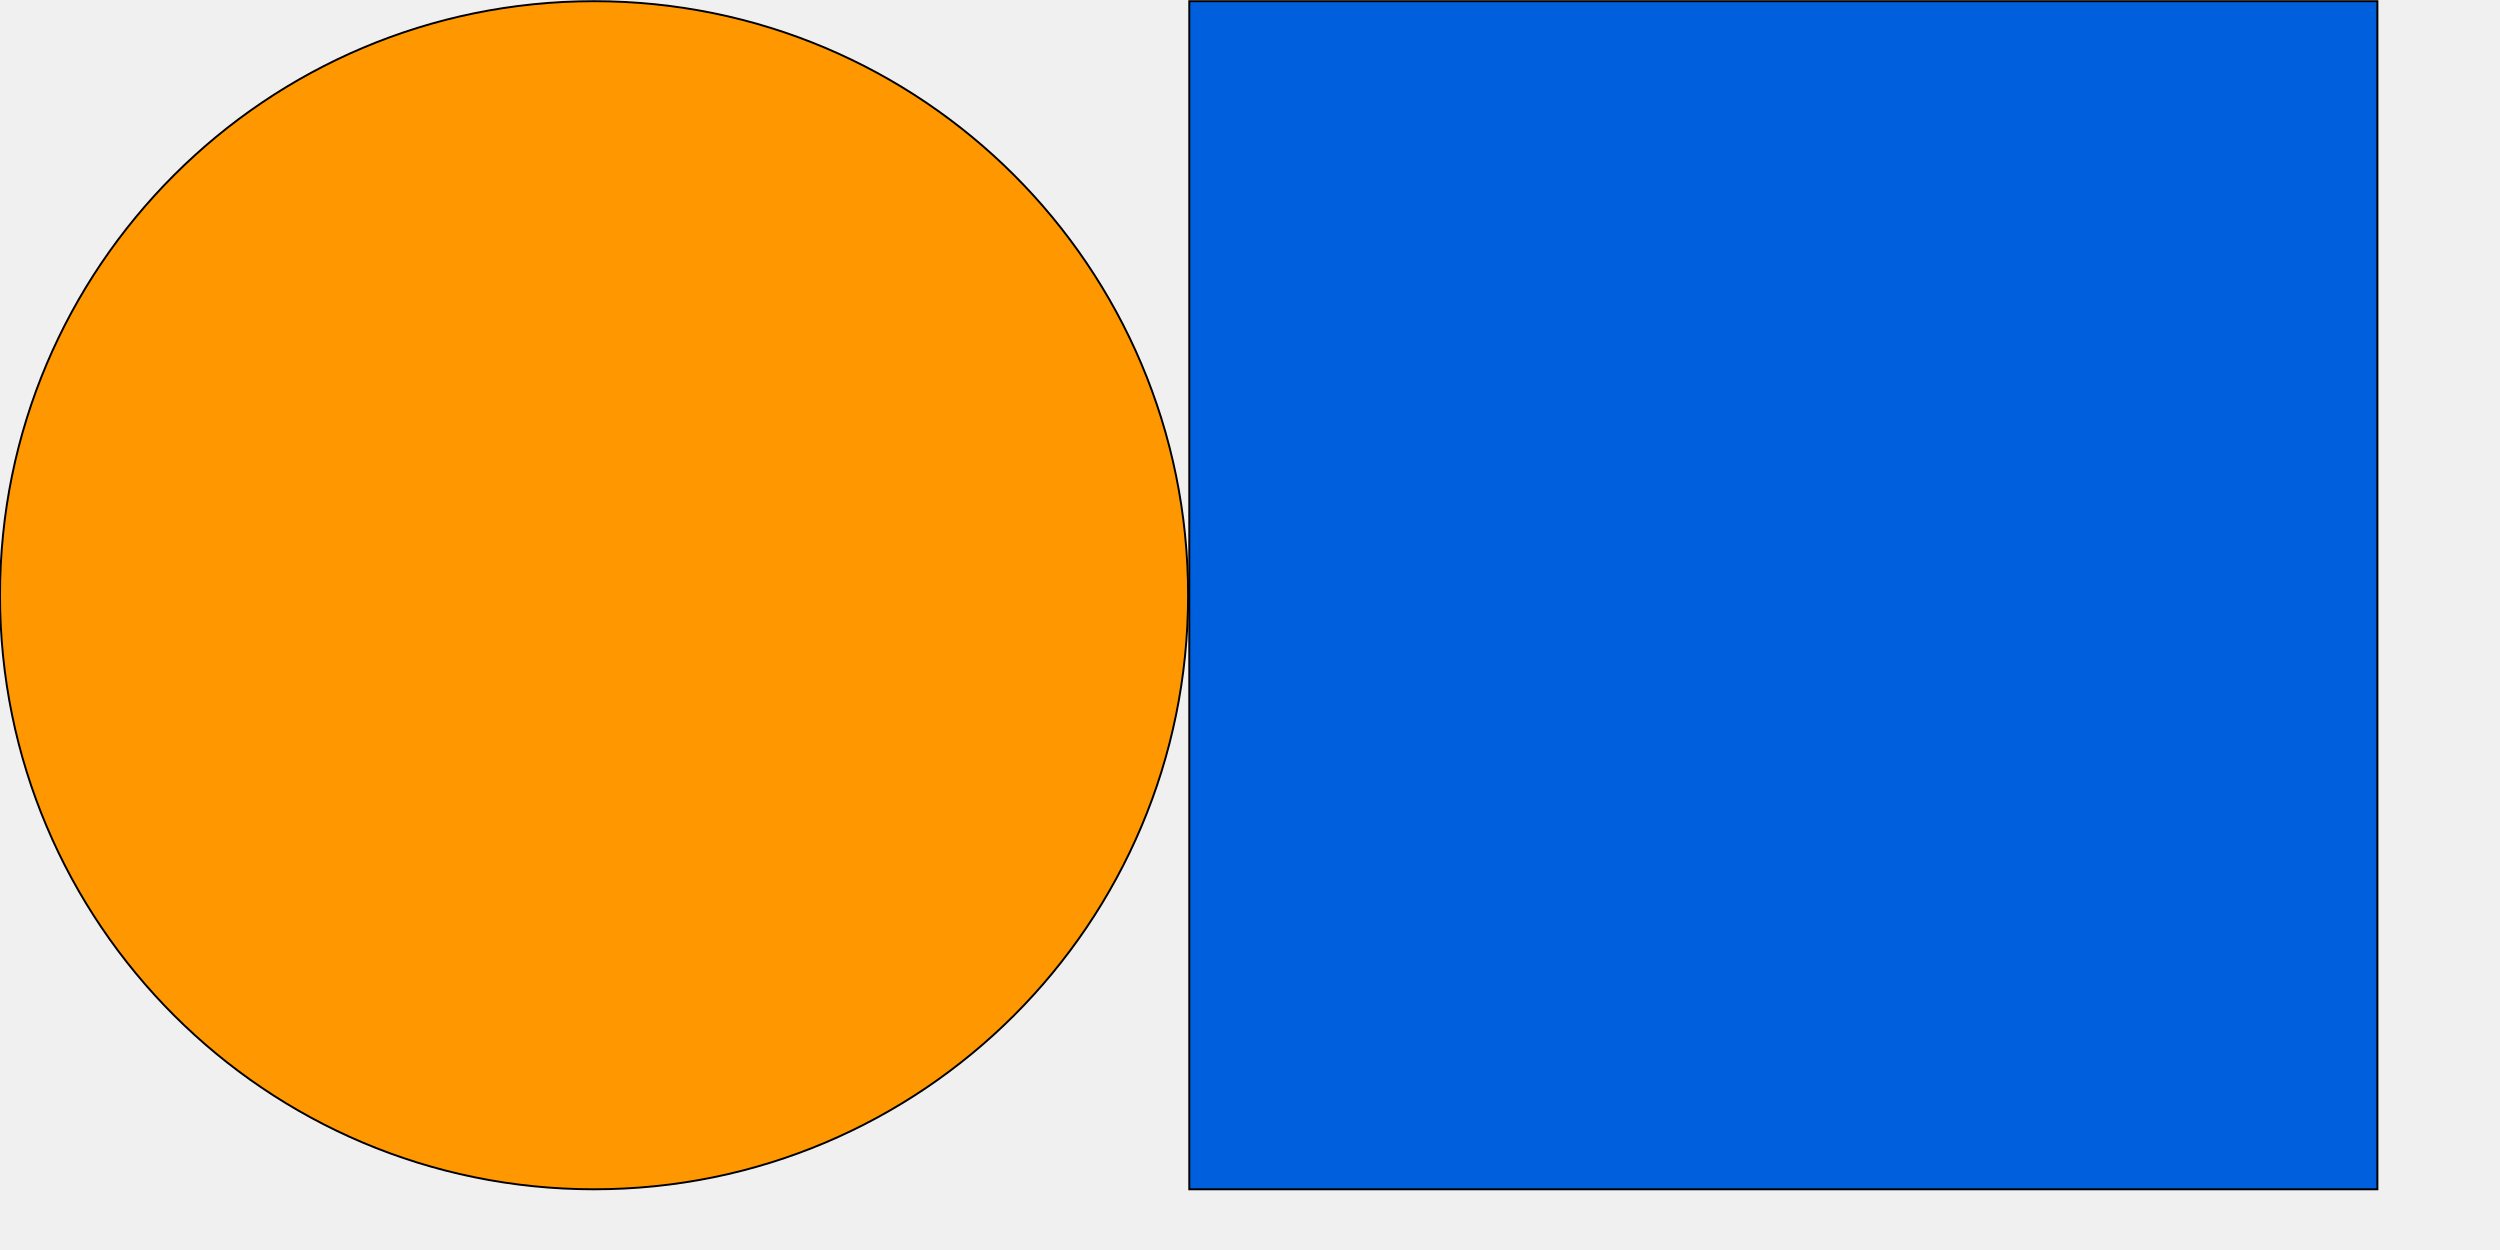
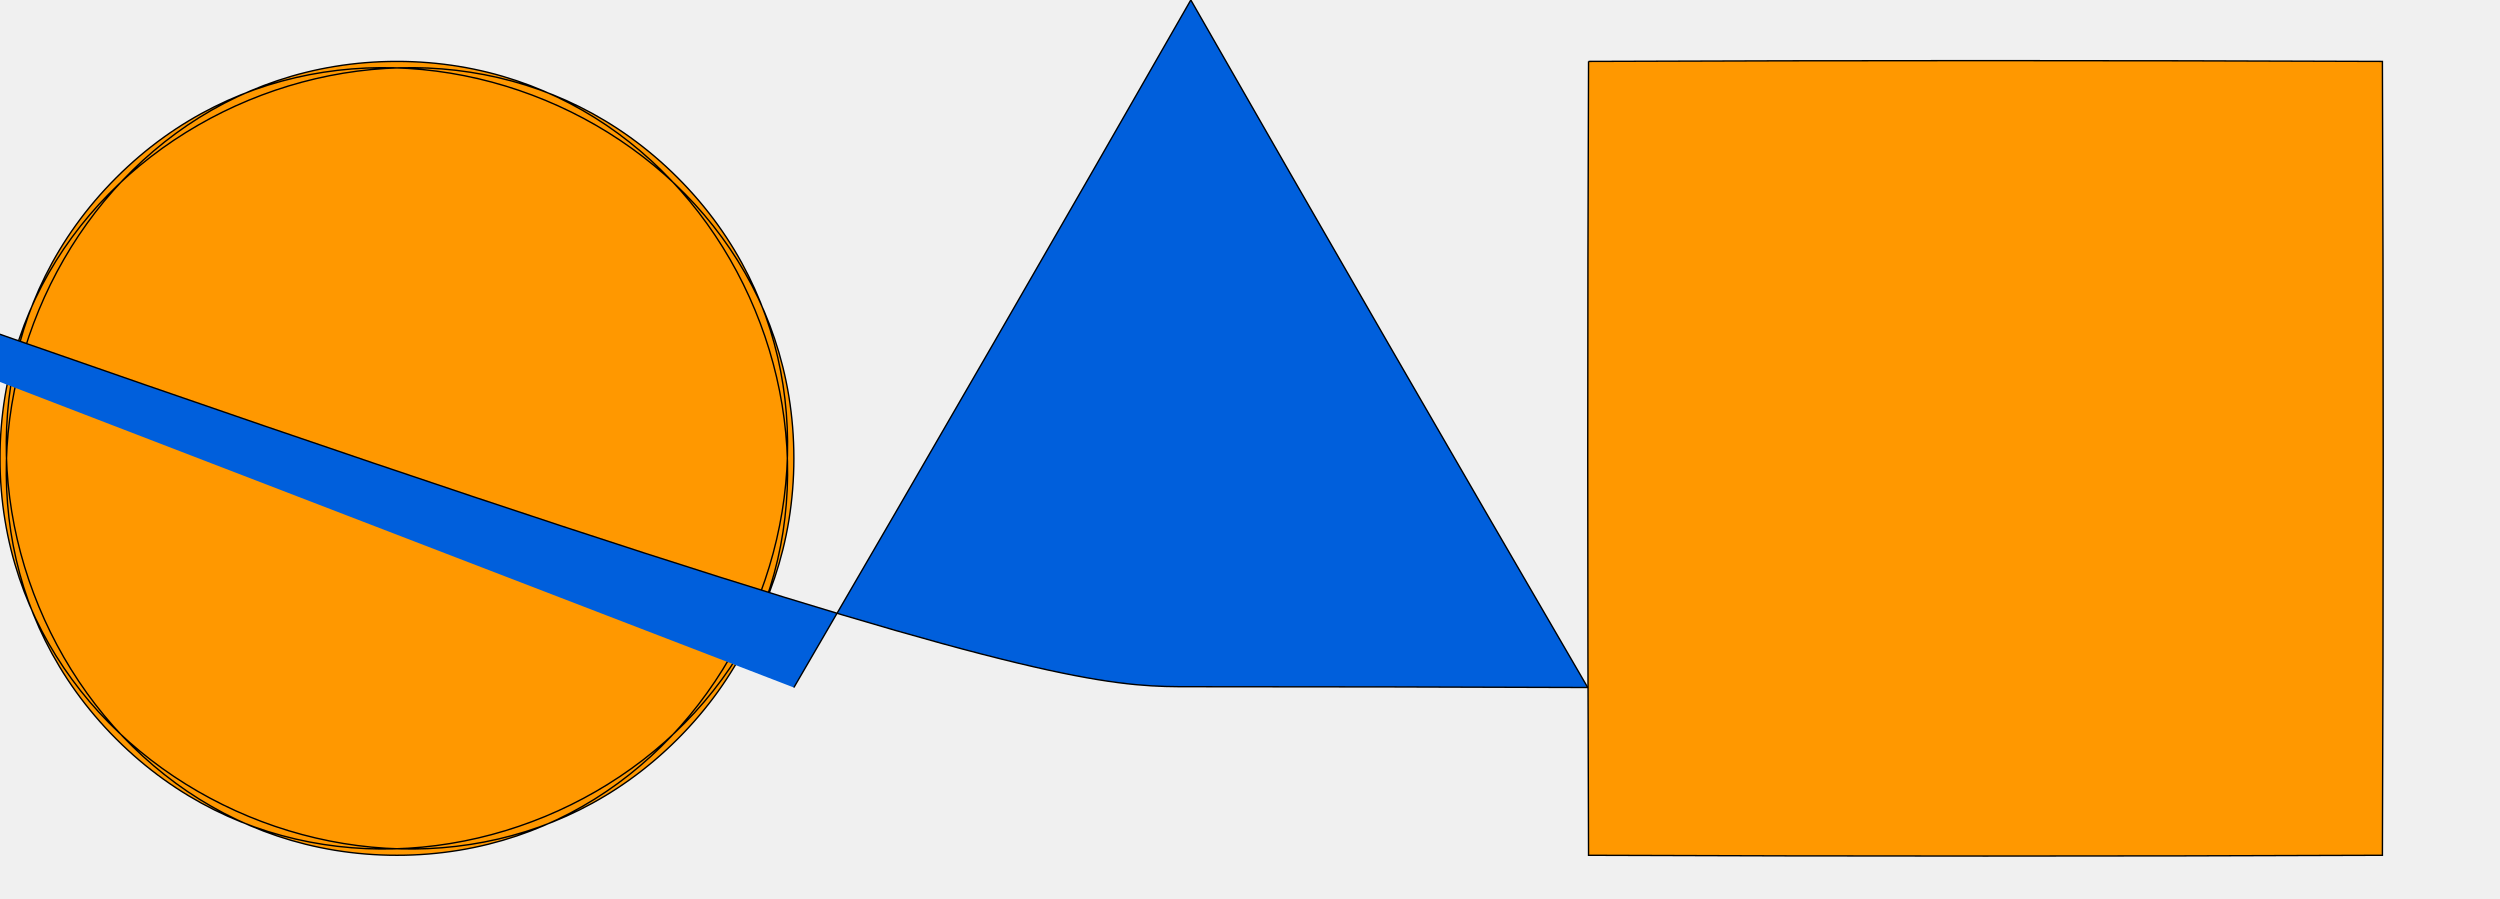
- <svg xmlns="http://www.w3.org/2000/svg" baseProfile="full" height="64" version="1.1" width="128">
+ <svg xmlns="http://www.w3.org/2000/svg" baseProfile="full" height="64" version="1.1" width="178">
  <defs>
    <marker id="arrow" markerHeight="3.5" markerWidth="5" orient="auto" refX="5.0" refY="1.7">
      <polygon points="0,0 5,1.75 0,3.5" />
    </marker>
  </defs>
  <g style="fill:white;" />
-   <g style="fill: rgb(256.0 151.592 0.0);stroke: rgb(0.0 0.0 0.0); stroke-width: 0.1;fill-opacity: 1.0;" transform="matrix(30.41536, 0.0, 0.0, 30.41536, 60.83072, 30.47619)">
-     <path d="M 0.0 0.0                  A 1.0 1.0 0.0 0 0                   -1 -1.0                  A 1.0 1.0 -90.0 0 0                   -2.0 -1.2246467991473532e-16                  A 1.0 1.0 -180.0 0 0                   -1 1                  A 1.0 1.0 90 0 0                   0.0 2.4492935982947064e-16 Z" style="vector-effect: non-scaling-stroke;" />
+   <g style="fill: rgb(256.0 151.592 0.0);stroke: rgb(0.0 0.0 0.0); stroke-width: 0.1;fill-opacity: 1.0;">
+     <path d="M 56.524 32.634 C 56.524 56.85 25.401 69.741 8.278 52.618 C -8.845 35.495 4.046 4.372 28.262 4.372 C 52.477 4.372 65.369 35.495 48.246 52.618 C 31.123 69.741 -7.105427357601002e-15 56.85 -7.105427357601002e-15 32.634 C -7.105427357601002e-15 8.418 31.123 -4.473 48.246 12.65 C 65.369 29.773 52.477 60.896 28.262 60.896 C 4.046 60.896 -8.845 29.773 8.278 12.65 C 25.401 -4.473 56.524 8.418 56.524 32.634" style="vector-effect: non-scaling-stroke;" />
  </g>
-   <g style="fill: rgb(0.0 95.373 219.859);stroke: rgb(0.0 0.0 0.0); stroke-width: 0.1;fill-opacity: 1.0;" transform="matrix(60.83072, 0.0, 0.0, 60.83072, 60.89155, 0.06083072)">
-     <path d="M 0.0 0.0 L 1 -1.418023854522332e-14 L 1 1 L 1.4099832412739488e-14 1 L 0.0 -1.1102230246251565e-16 Z" style="vector-effect: non-scaling-stroke;" />
+   <g style="fill: rgb(0.0 95.373 219.859);stroke: rgb(0.0 0.0 0.0); stroke-width: 0.1;fill-opacity: 1.0;">
+     <path d="M -141.309 -27.195 C 65.944 48.913 75.365 48.894 84.786 48.894 C 94.206 48.894 103.627 48.913 113.047 48.951 C 108.305 40.811 103.578 32.662 98.868 24.504 C 94.157 16.345 89.463 8.177 84.786 0.0 C 80.108 8.177 75.414 16.345 70.704 24.504 C 65.993 32.662 61.267 40.811 56.524 48.951" style="vector-effect: non-scaling-stroke;" />
+   </g>
+   <g style="fill: rgb(256.0 151.592 0.0);stroke: rgb(0.0 0.0 0.0); stroke-width: 0.1;fill-opacity: 1.0;">
+     <path d="M 113.104 4.372 C 122.525 4.334 131.945 4.316 141.366 4.316 C 150.787 4.316 160.207 4.334 169.628 4.372 C 169.665 13.793 169.684 23.213 169.684 32.634 C 169.684 42.055 169.665 51.475 169.628 60.896 C 160.207 60.934 150.787 60.952 141.366 60.952 C 131.945 60.952 122.525 60.934 113.104 60.896 C 113.066 51.475 113.047 42.055 113.047 32.634 C 113.047 23.213 113.066 13.793 113.104 4.372" style="vector-effect: non-scaling-stroke;" />
  </g>
</svg>
